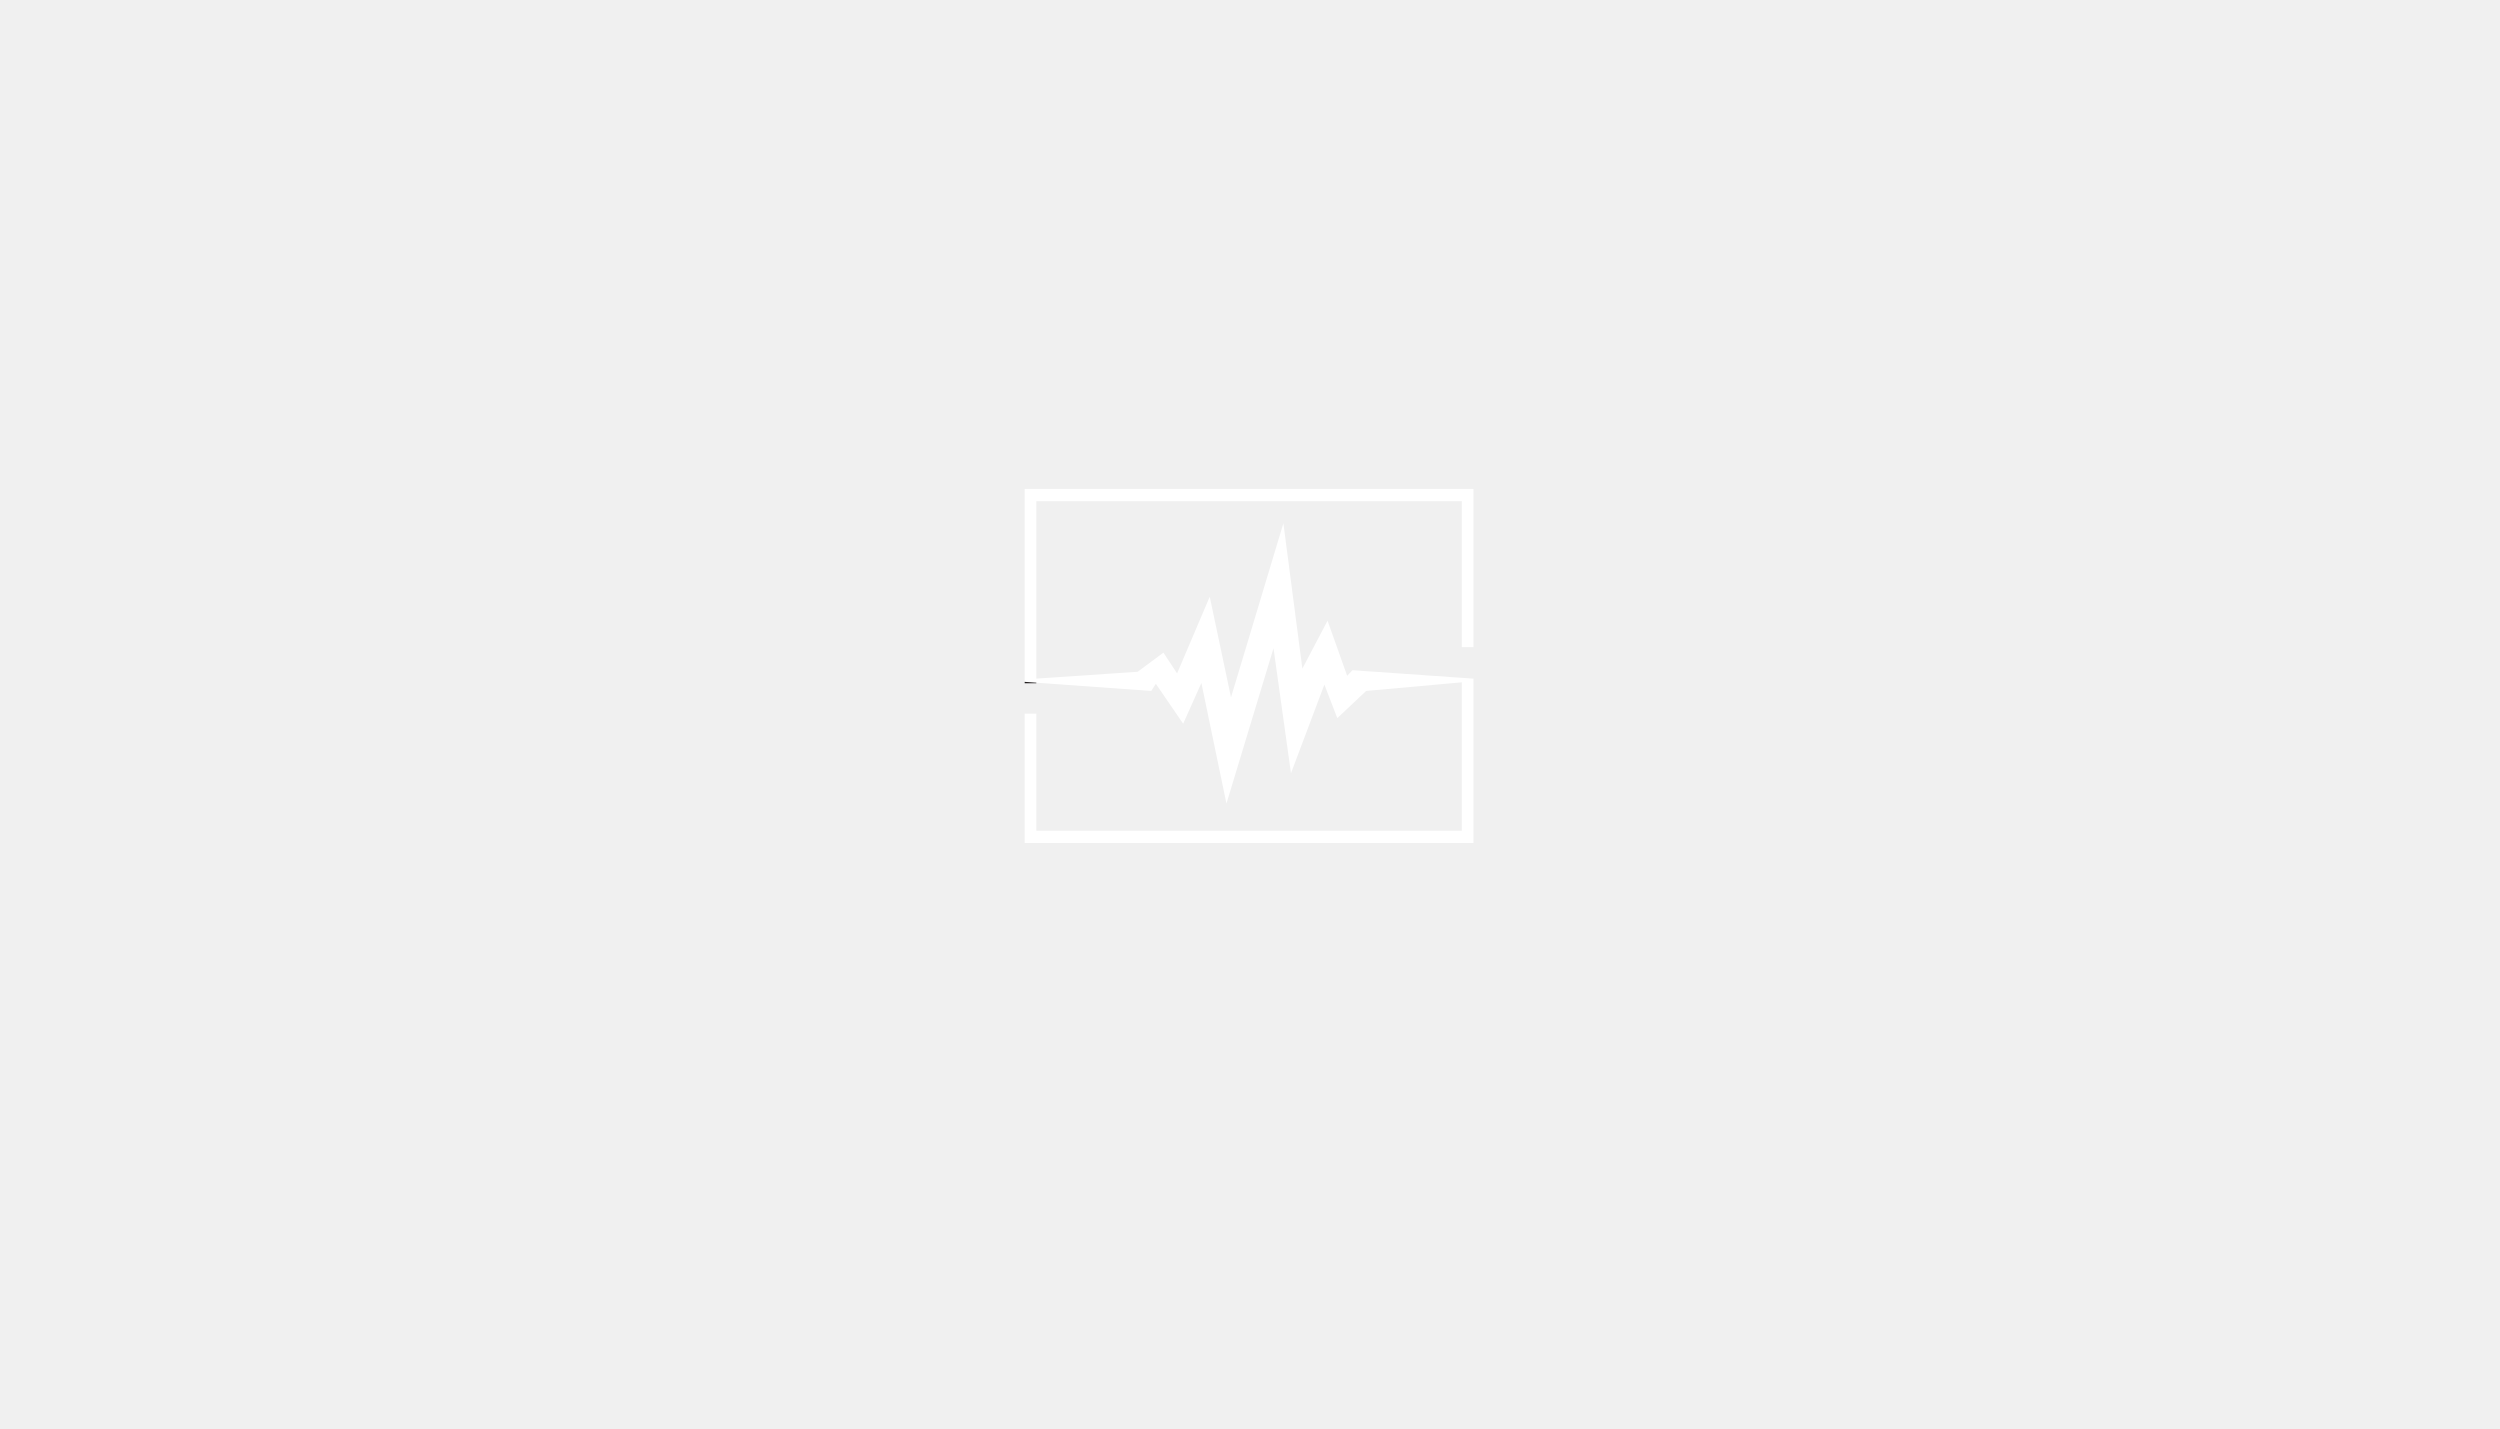
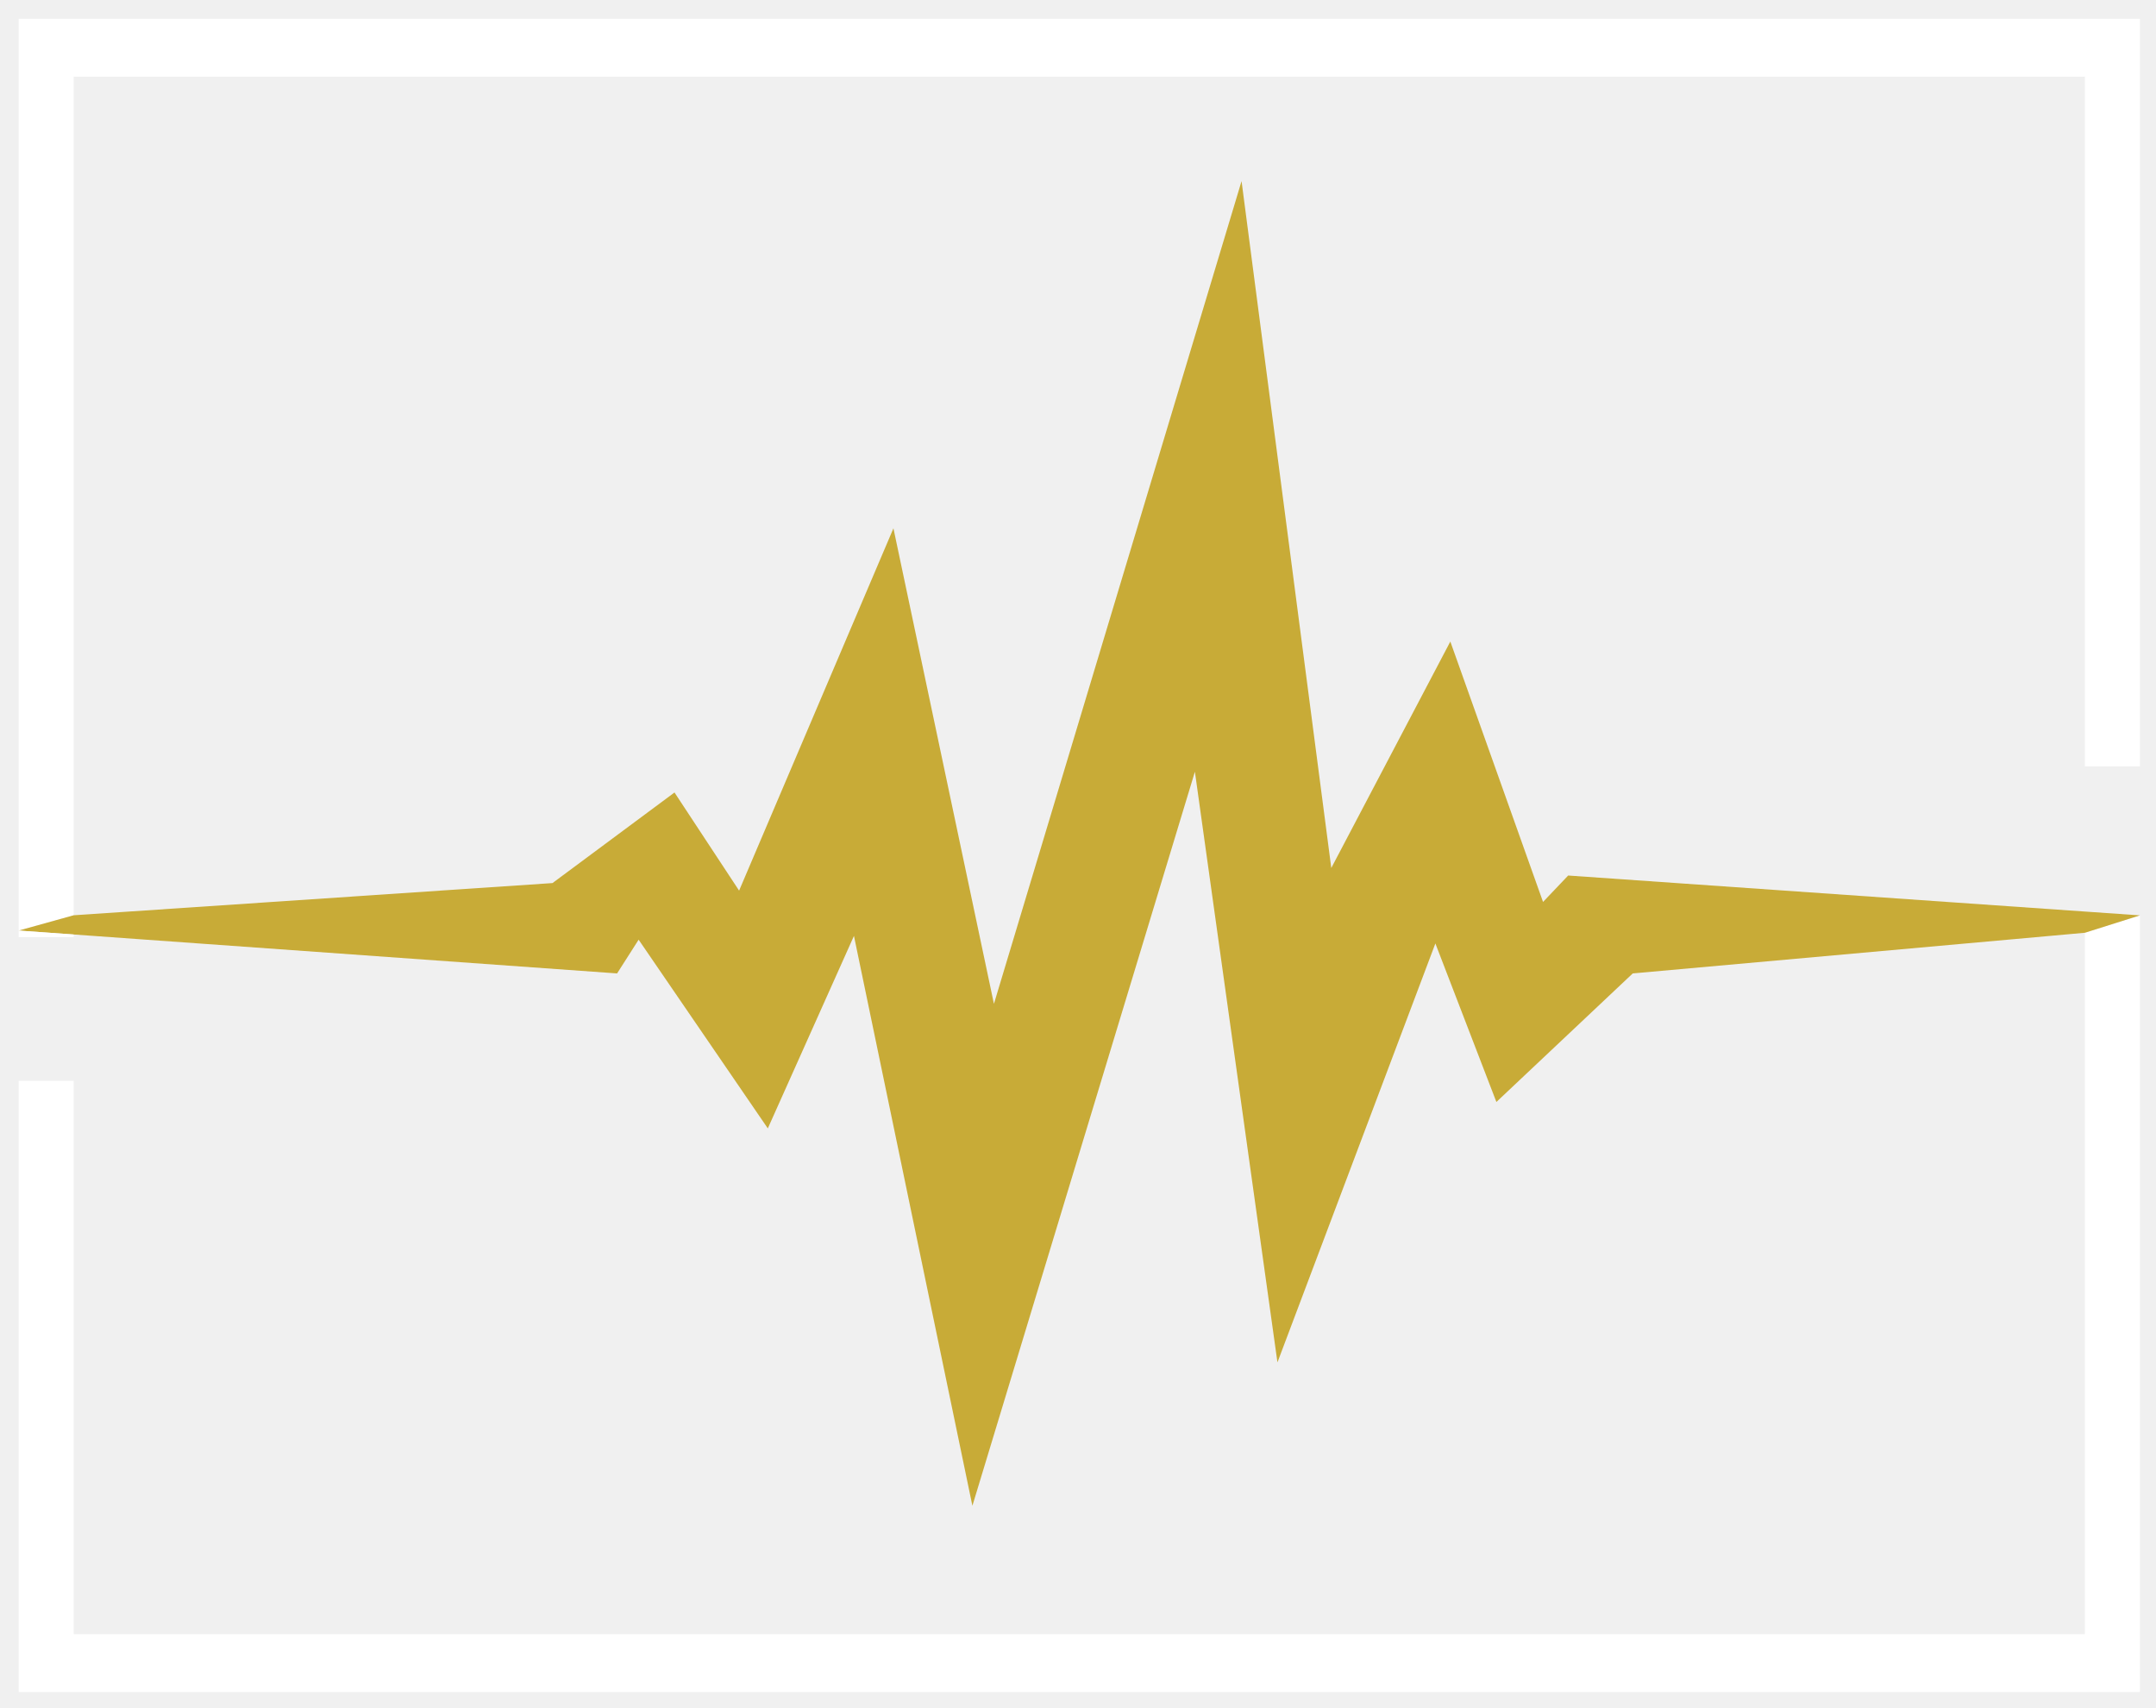
- <svg xmlns="http://www.w3.org/2000/svg" version="1.1" id="svg851" xml:space="preserve" width="4666.667" height="2666.667" viewBox="0 0 4666.667 2666.667">
+ <svg xmlns="http://www.w3.org/2000/svg" version="1.1" id="svg851" xml:space="preserve" width="3365.666" height="2666.667" viewBox="0 0 3365.666 2666.667">
  <defs id="defs855" />
  <g id="g859" transform="matrix(1.333333,0,0,-1.333333,0,2666.667)">
-     <g id="g865" transform="translate(2046.511,1094.044)" style="fill:#ffffff">
-       <path d="M 0,0 V 204.312 H -595.658 V -44.112 l 141.804,9.541 36.136,26.834 19.134,-29.071 45.709,107.329 29.764,-140.871 73.34,243.728 26.576,-203.477 35.256,67.078 27.46,-77.141 7.442,7.827 L 0,-43.009 16.3,-44.142 v -230.087 h -628.258 v 181.062 h 16.3 V -257.085 H 0 v 207.792 l -133.91,-12.045 -40.388,-38.082 -18.07,46.96 -46.773,-124.1 -24.449,174.972 -65.899,-217.46 -35.079,168.823 -25.512,-57.023 -38.261,55.905 -6.378,-9.995 -160.939,11.531 -16.3,1.163 v 270.1 H 16.3 L 16.3,0 Z" style="fill:#ffffff;fill-opacity:1;fill-rule:nonzero;stroke:none" id="path867" />
+     <g id="g865" transform="matrix(3.953128,0,0,3.953128,2440.997,1102.516)" style="fill:#ffffff">
+       <path d="m 0,0 v 204.312 h -595.658 v -248.424 0 l -16.3,-4.532 v 270.1 H 16.3 V 0 Z" style="fill:#ffffff;fill-opacity:1;fill-rule:nonzero;stroke:none" id="path867" />
+       <path d="M 2.9999999e-6,-49.293 16.3,-44.142 V -274.229 H -611.958 v 181.062 h 16.3 V -257.085 H 2.9999999e-6 Z" style="fill:#ffffff;fill-opacity:1;fill-rule:nonzero;stroke:none" id="path867-7" />
    </g>
-     <g id="g869" transform="translate(1450.852,1044.237)">
-       <path d="M 0,0 V -0.79 H -16.299 V 1.163 Z" style="fill:#231f20;fill-opacity:1;fill-rule:nonzero;stroke:none" id="path871" />
+     <g id="g865-3" transform="matrix(3.953128,0,0,3.953128,2440.997,1102.516)" style="fill:#ffffff">
+       <path d="m -595.658,-44.112 141.804,9.541 36.136,26.834 19.134,-29.071 45.709,107.329 29.764,-140.871 73.34,243.728 26.576,-203.477 35.256,67.078 27.46,-77.141 7.442,7.827 L 0,-43.009 16.3,-44.142 c -16.3,-5.151 0,0 -16.3,-5.151 l -133.91,-12.045 -40.388,-38.082 -18.07,46.96 -46.773,-124.1 -24.449,174.972 -65.899,-217.46 -35.079,168.823 -25.512,-57.023 -38.261,55.905 -6.378,-9.995 -160.939,11.531 -16.3,1.163 z" style="fill:#c8ab37;fill-opacity:1;fill-rule:nonzero;stroke:none" id="path867-6" />
+     </g>
+     <g id="g869" transform="matrix(3.953128,0,0,3.953128,86.28401,905.6226)" style="fill:#ffffff">
+       <path d="M 0,0 V -0.79 H -16.299 V 1.163 Z" style="fill:#ffffff;fill-opacity:1;fill-rule:nonzero;stroke:none" id="path871" />
    </g>
  </g>
</svg>
